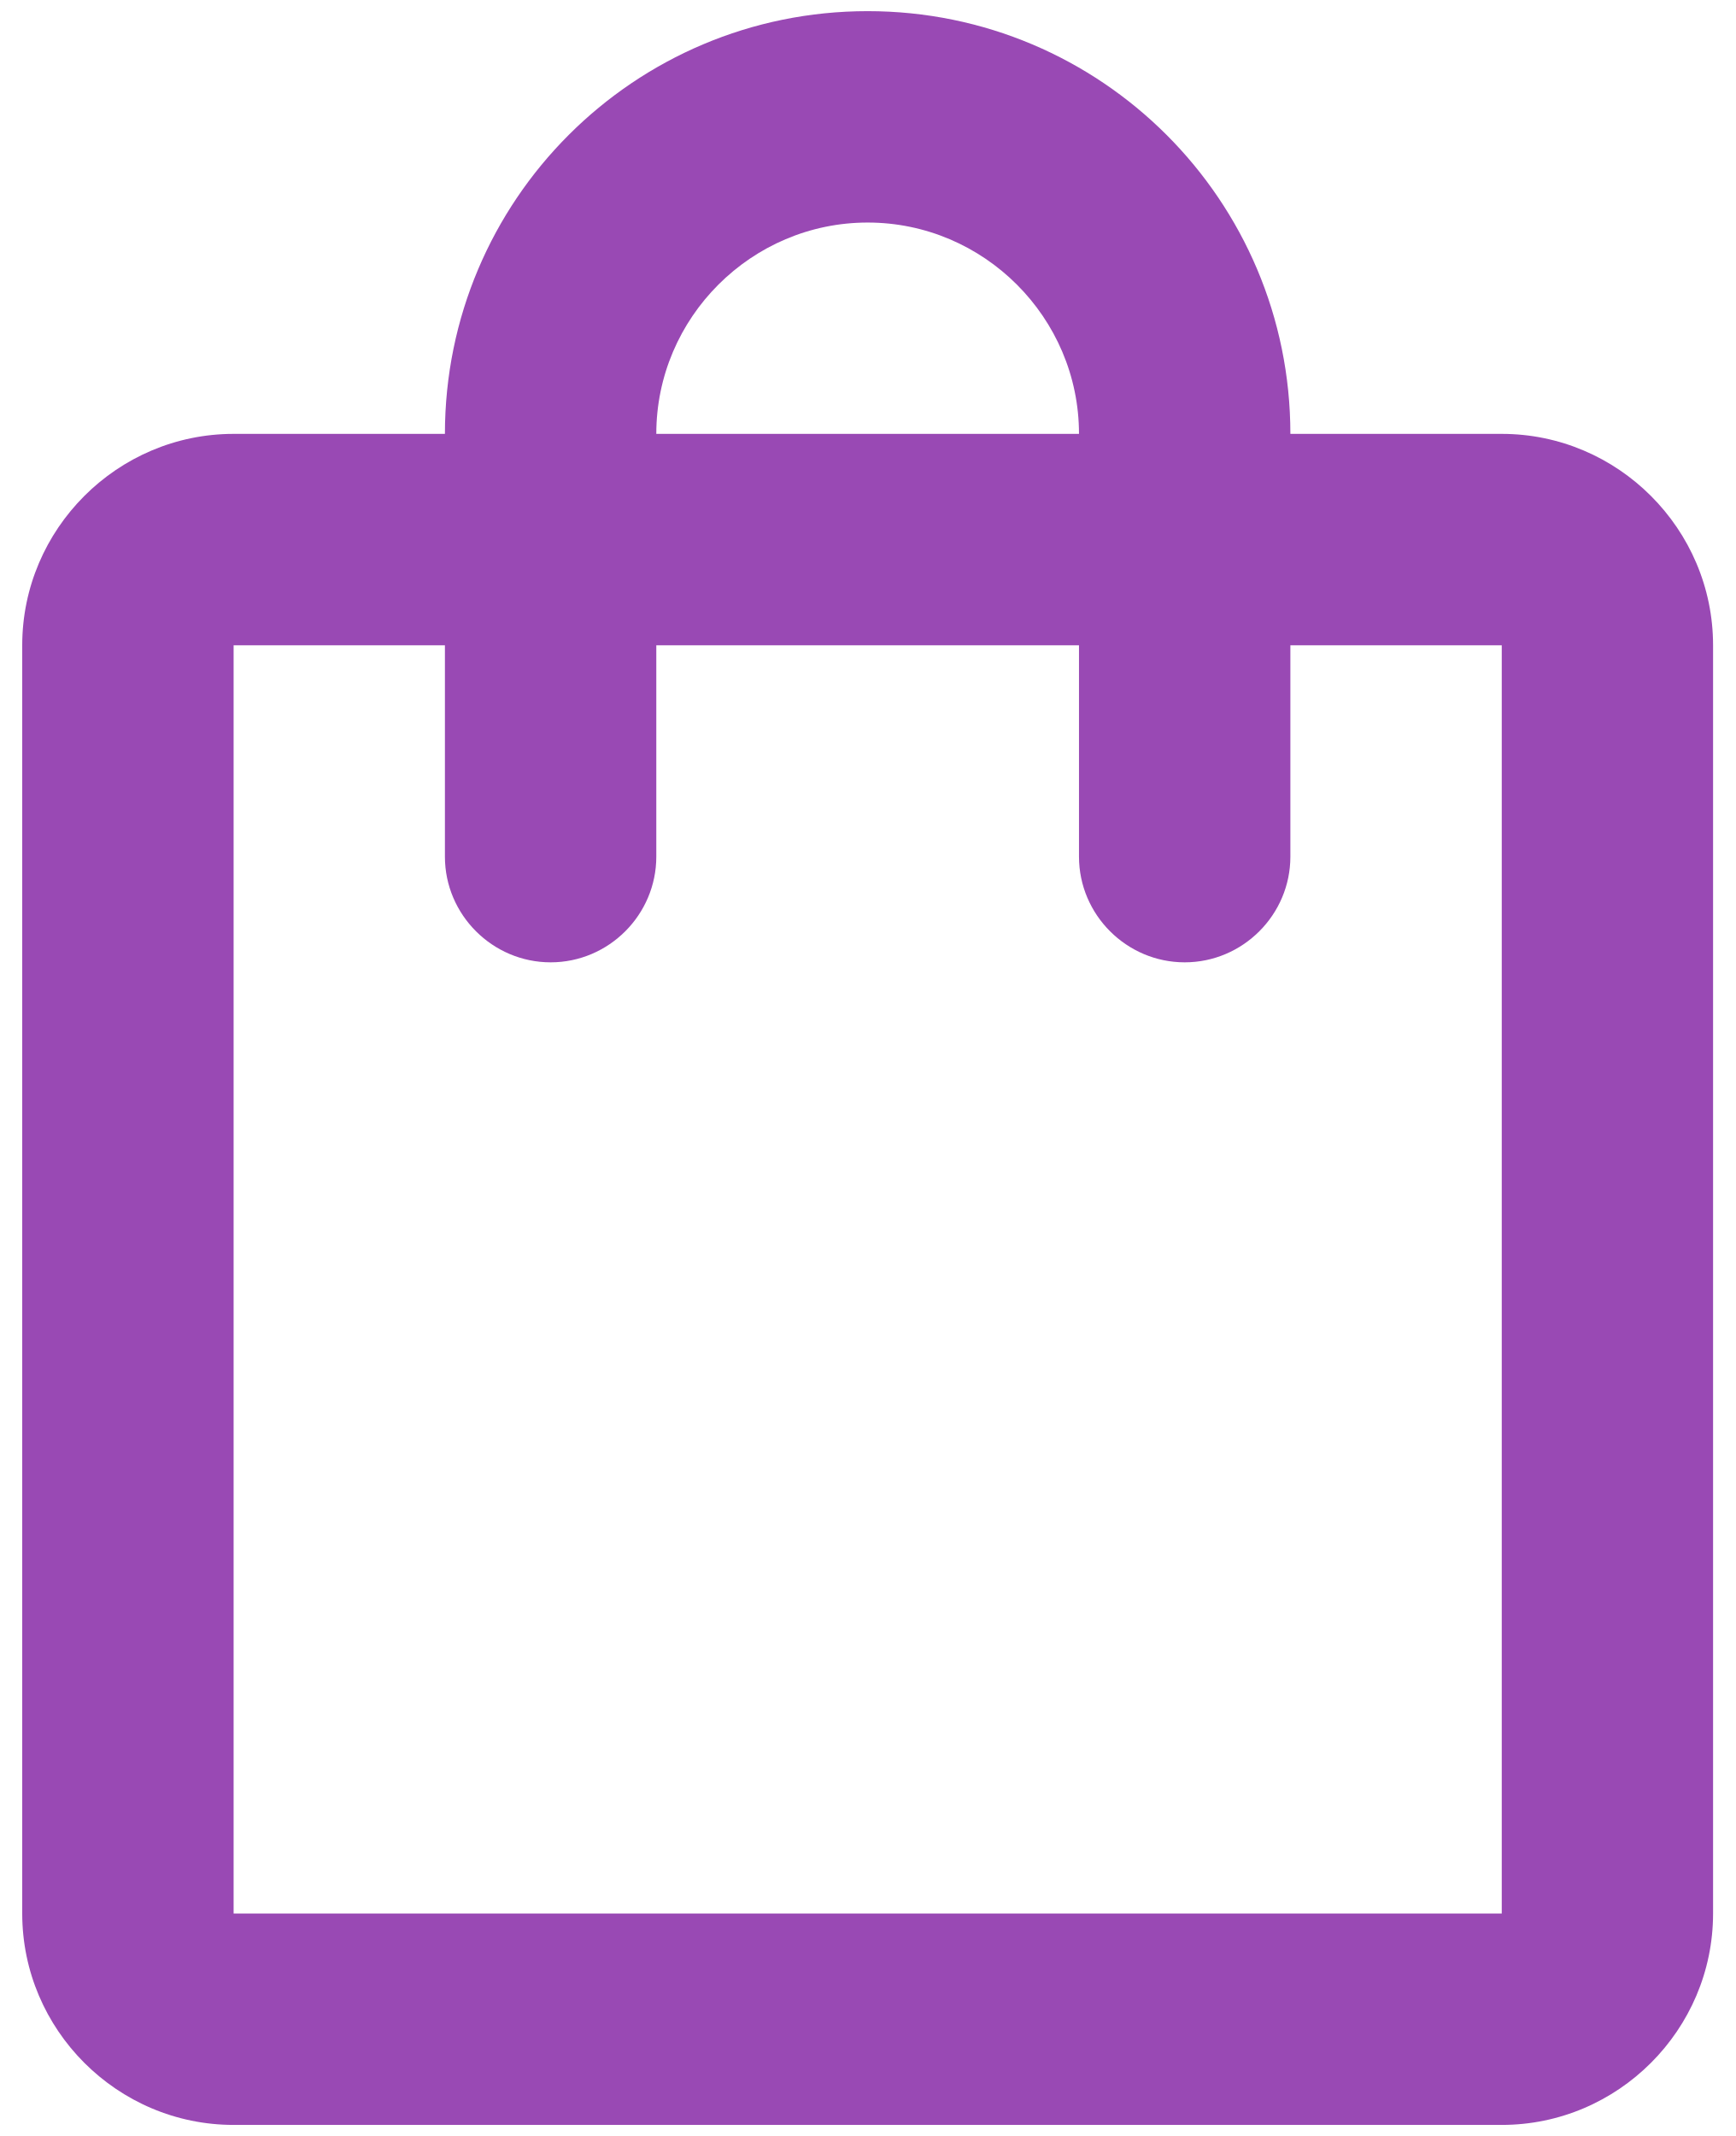
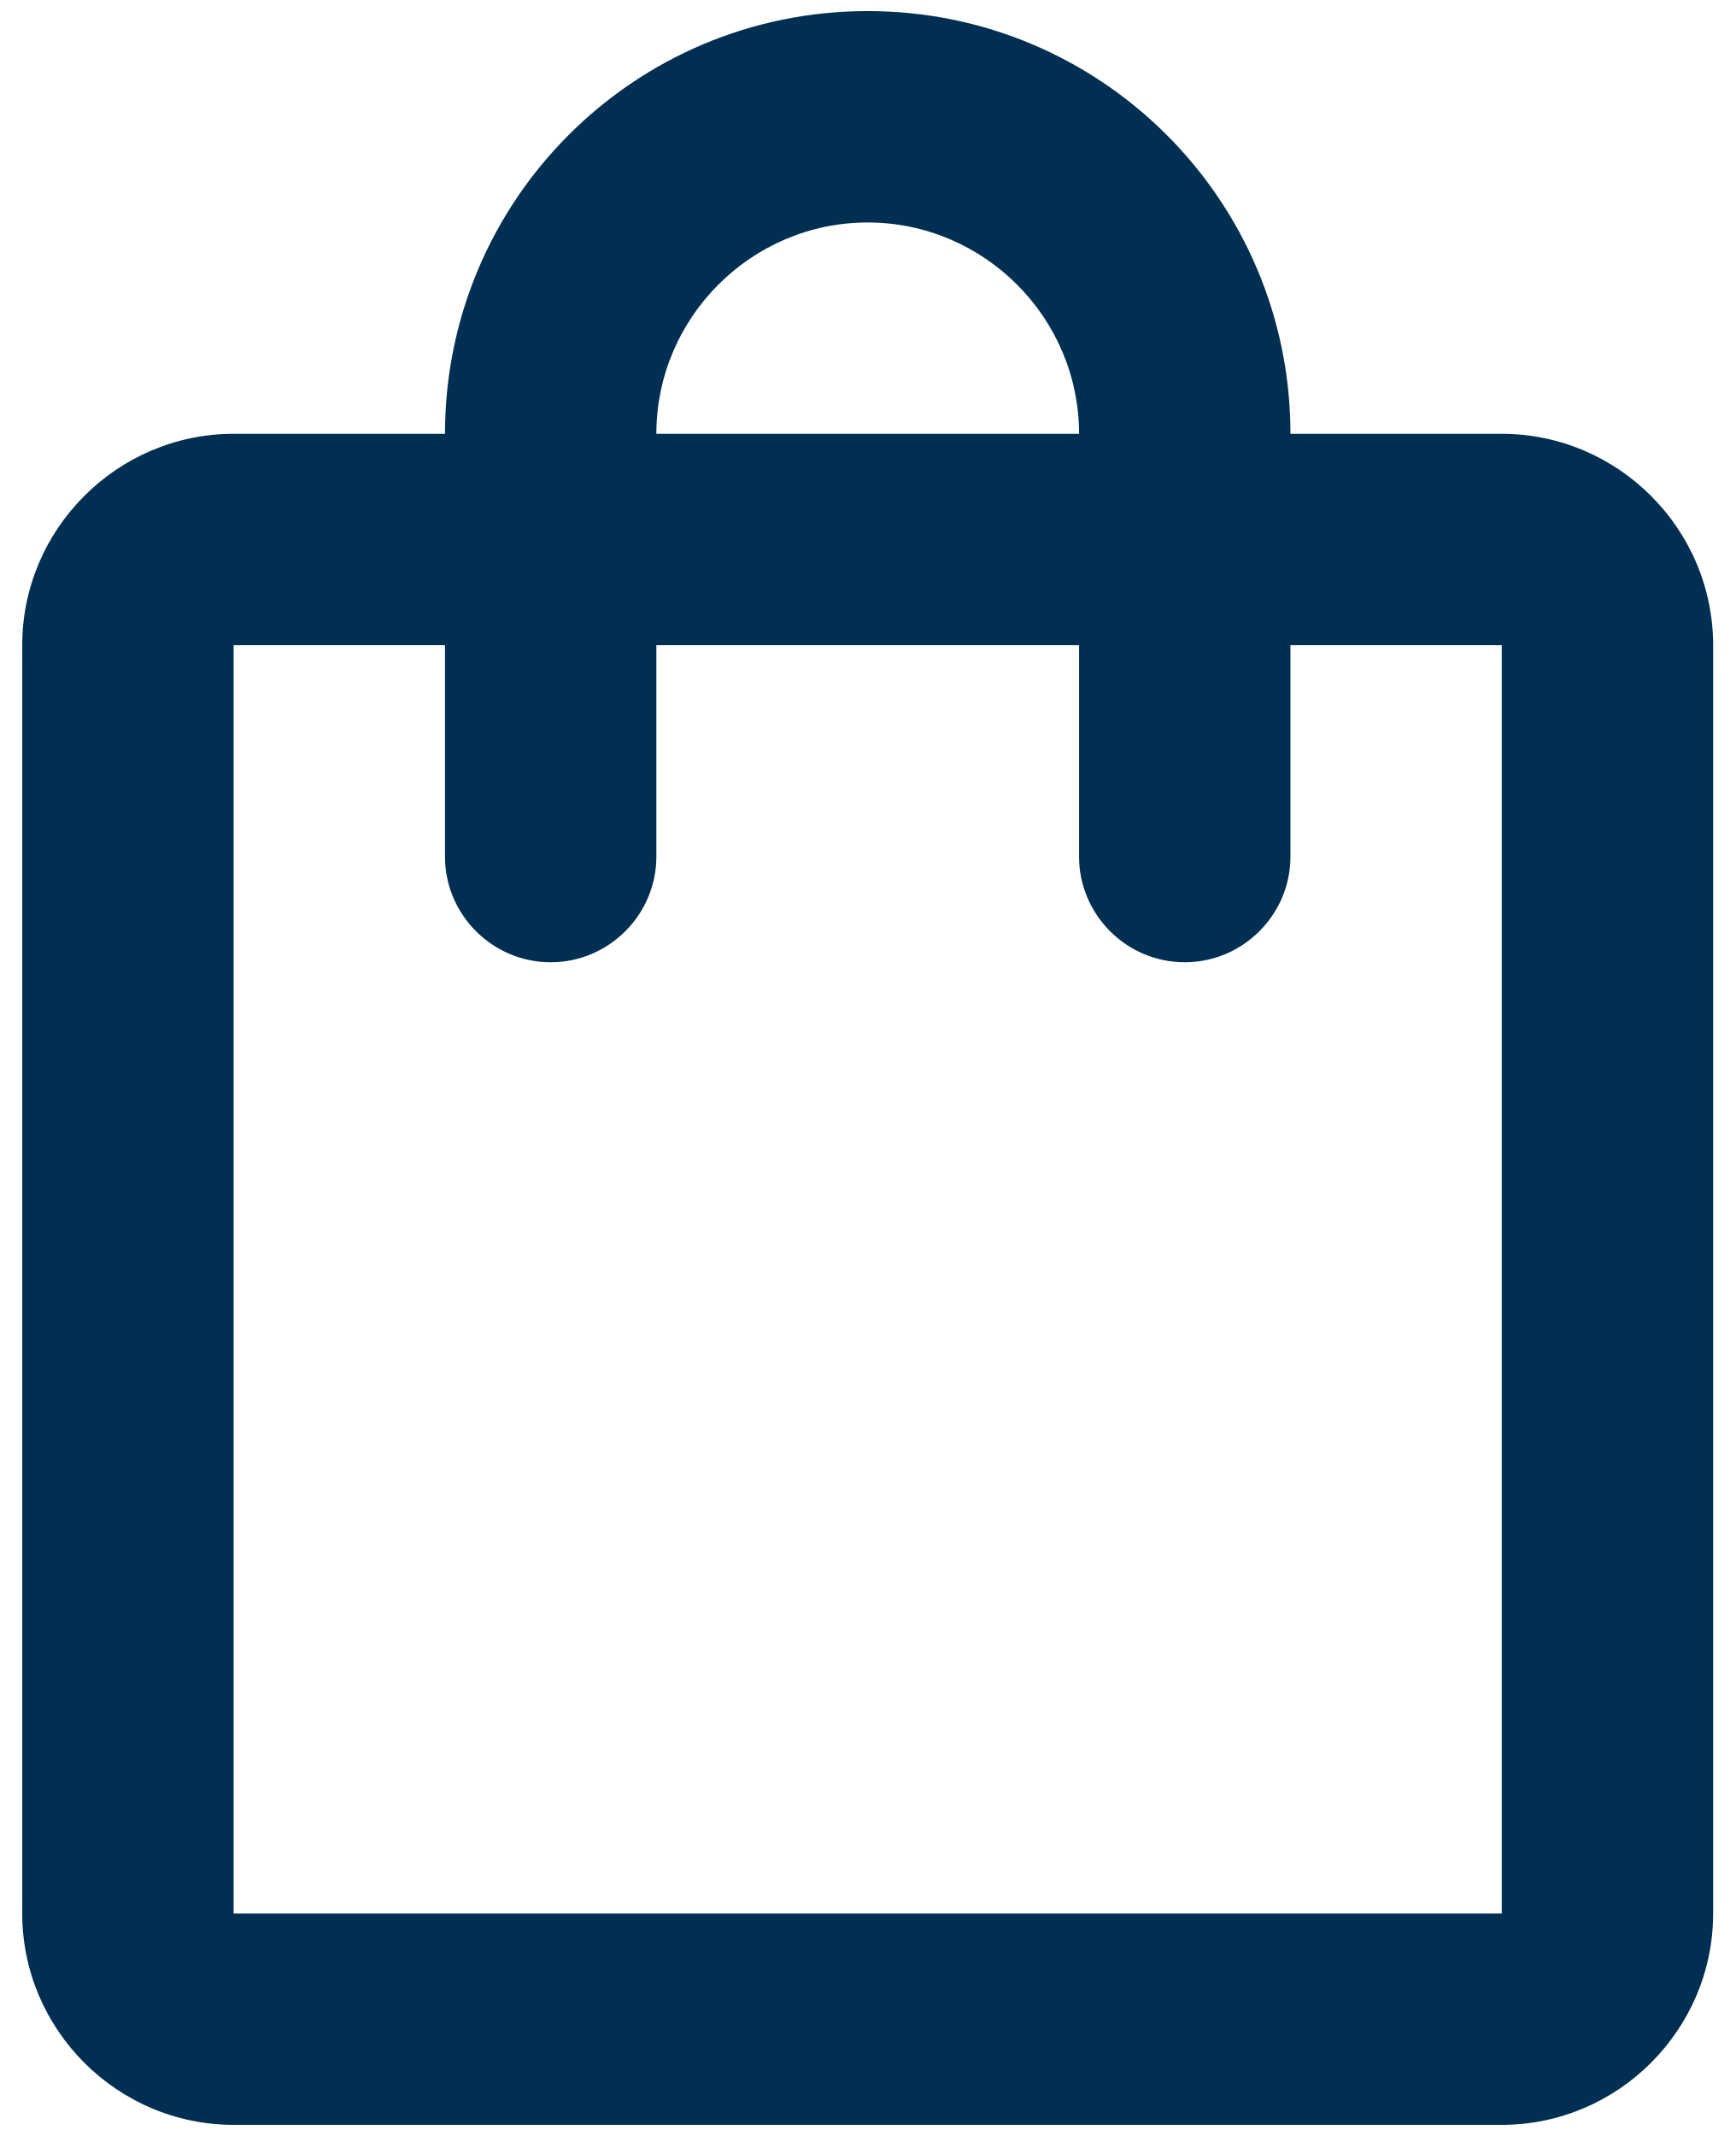
<svg xmlns="http://www.w3.org/2000/svg" width="26" height="32" viewBox="0 0 26 32" fill="none">
-   <path d="M22.5 6.5H19.333C19.333 3.001 16.499 0.167 13 0.167C9.501 0.167 6.666 3.001 6.666 6.5H3.5C1.758 6.5 0.333 7.925 0.333 9.667V28.667C0.333 30.409 1.758 31.834 3.5 31.834H22.5C24.241 31.834 25.666 30.409 25.666 28.667V9.667C25.666 7.925 24.241 6.5 22.5 6.5ZM13 3.334C14.741 3.334 16.166 4.759 16.166 6.5H9.833C9.833 4.759 11.258 3.334 13 3.334ZM22.5 28.667H3.5V9.667H6.666V12.834C6.666 13.704 7.379 14.417 8.25 14.417C9.121 14.417 9.833 13.704 9.833 12.834V9.667H16.166V12.834C16.166 13.704 16.879 14.417 17.75 14.417C18.62 14.417 19.333 13.704 19.333 12.834V9.667H22.5V28.667Z" fill="#9949B4" />
+   <path d="M22.5 6.499H19.334C19.334 3 16.499 0.166 13 0.166C9.501 0.166 6.667 3 6.667 6.499H3.5C1.758 6.499 0.333 7.924 0.333 9.666V28.666C0.333 30.408 1.758 31.833 3.5 31.833H22.5C24.242 31.833 25.667 30.408 25.667 28.666V9.666C25.667 7.924 24.242 6.499 22.5 6.499ZM13 3.333C14.742 3.333 16.167 4.758 16.167 6.499H9.834C9.834 4.758 11.258 3.333 13 3.333ZM22.5 28.666H3.5V9.666H6.667V12.833C6.667 13.704 7.379 14.416 8.25 14.416C9.121 14.416 9.834 13.704 9.834 12.833V9.666H16.167V12.833C16.167 13.704 16.879 14.416 17.75 14.416C18.621 14.416 19.334 13.704 19.334 12.833V9.666H22.5V28.666Z" fill="#002F52" />
</svg>
